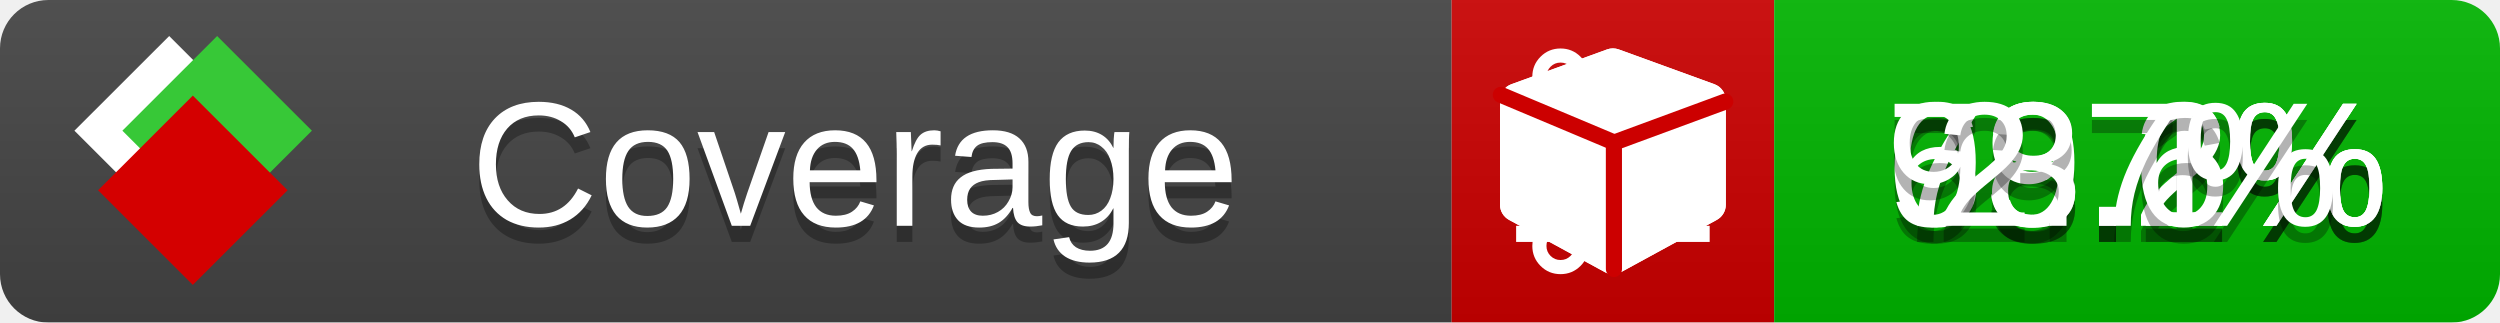
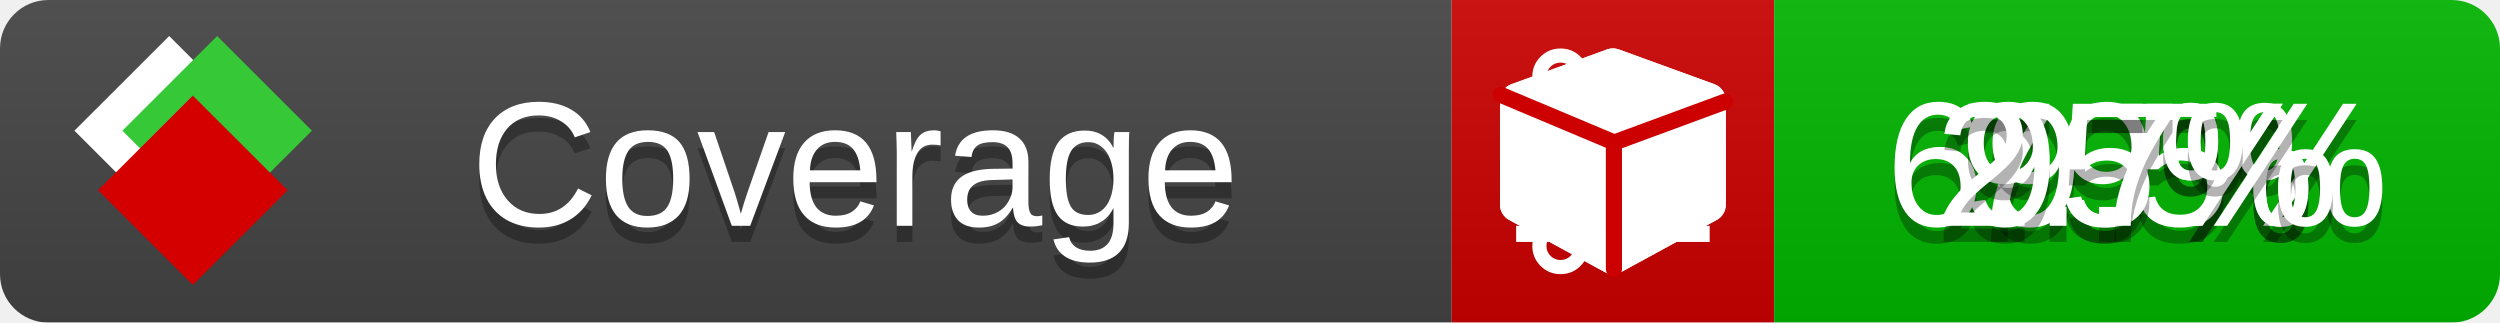
<svg xmlns="http://www.w3.org/2000/svg" xmlns:xlink="http://www.w3.org/1999/xlink" width="155" height="20">
  <style type="text/css">
          
            @keyframes fade1 {
                0% { visibility: visible; opacity: 1; }
               23% { visibility: visible; opacity: 1; }
               25% { visibility: hidden; opacity: 0; }
               48% { visibility: hidden; opacity: 0; }
               50% { visibility: hidden; opacity: 0; }
               73% { visibility: hidden; opacity: 0; }
               75% { visibility: hidden; opacity: 0; }
               98% { visibility: hidden; opacity: 0; }
              100% { visibility: visible; opacity: 1; }
            }
            @keyframes fade2 {
                0% { visibility: hidden; opacity: 0; }
               23% { visibility: hidden; opacity: 0; }
               25% { visibility: visible; opacity: 1; }
               48% { visibility: visible; opacity: 1; }
               50% { visibility: hidden; opacity: 0; }
               73% { visibility: hidden; opacity: 0; }
               75% { visibility: hidden; opacity: 0; }
               98% { visibility: hidden; opacity: 0; }
              100% { visibility: hidden; opacity: 0; }
            }
            @keyframes fade3 {
                0% { visibility: hidden; opacity: 0; }
               23% { visibility: hidden; opacity: 0; }
               25% { visibility: hidden; opacity: 0; }
               48% { visibility: hidden; opacity: 0; }
               50% { visibility: visible; opacity: 1; }
               73% { visibility: visible; opacity: 1; }
               75% { visibility: hidden; opacity: 0; }
               98% { visibility: hidden; opacity: 0; }
              100% { visibility: hidden; opacity: 0; }
            }
            @keyframes fade4 {
                0% { visibility: hidden; opacity: 0; }
               23% { visibility: hidden; opacity: 0; }
               25% { visibility: hidden; opacity: 0; }
               48% { visibility: hidden; opacity: 0; }
               50% { visibility: hidden; opacity: 0; }
               73% { visibility: hidden; opacity: 0; }
               75% { visibility: visible; opacity: 1; }
               98% { visibility: visible; opacity: 1; }
              100% { visibility: hidden; opacity: 0; }
            }
            .linecoverage {
                animation-duration: 15s;
                animation-name: fade1;
                animation-iteration-count: infinite;
            }
            .branchcoverage {
                animation-duration: 15s;
                animation-name: fade2;
                animation-iteration-count: infinite;
            }
            .methodcoverage {
                animation-duration: 15s;
                animation-name: fade3;
                animation-iteration-count: infinite;
            }
            .fullmethodcoverage {
                animation-duration: 15s;
                animation-name: fade4;
                animation-iteration-count: infinite;
            }
          
    </style>
  <defs>
    <linearGradient id="gradient" x2="0" y2="100%">
      <stop offset="0" stop-color="#bbb" stop-opacity=".1" />
      <stop offset="1" stop-opacity=".1" />
    </linearGradient>
    <linearGradient id="c">
      <stop offset="0" stop-color="#d40000" />
      <stop offset="1" stop-color="#ff2a2a" />
    </linearGradient>
    <linearGradient id="a">
      <stop offset="0" stop-color="#e0e0de" />
      <stop offset="1" stop-color="#fff" />
    </linearGradient>
    <linearGradient id="b">
      <stop offset="0" stop-color="#37c837" />
      <stop offset="1" stop-color="#217821" />
    </linearGradient>
    <linearGradient xlink:href="#a" id="e" x1="106.44" x2="69.96" y1="-11.96" y2="-46.84" gradientTransform="matrix(-.8426 -.00045 -.00045 -.8426 -94.27 -75.82)" gradientUnits="userSpaceOnUse" />
    <linearGradient xlink:href="#b" id="f" x1="56.19" x2="77.97" y1="-23.45" y2="10.62" gradientTransform="matrix(.8426 .00045 .00045 .8426 94.27 75.82)" gradientUnits="userSpaceOnUse" />
    <linearGradient xlink:href="#c" id="g" x1="79.98" x2="132.9" y1="10.79" y2="10.79" gradientTransform="matrix(.8426 .00045 .00045 .8426 94.27 75.82)" gradientUnits="userSpaceOnUse" />
    <mask id="mask">
      <rect width="155" height="20" rx="3" fill="#fff" />
    </mask>
    <g id="icon" transform="matrix(.04486 0 0 .04481 -.48 -.63)">
      <rect width="52.92" height="52.92" x="-109.72" y="-27.13" fill="url(#e)" transform="rotate(-135)" />
      <rect width="52.92" height="52.92" x="70.19" y="-39.18" fill="url(#f)" transform="rotate(45)" />
      <rect width="52.92" height="52.92" x="80.05" y="-15.74" fill="url(#g)" transform="rotate(45)" />
    </g>
  </defs>
  <g mask="url(#mask)">
    <rect x="0" y="0" width="90" height="20" fill="#444" />
    <rect x="90" y="0" width="20" height="20" fill="#c00" />
    <rect x="110" y="0" width="45" height="20" fill="#00B600" />
    <rect x="0" y="0" width="155" height="20" fill="url(#gradient)" />
  </g>
  <g>
    <path class="linecoverage" stroke="#fff" d="M94 6.5 h12 M94 10.5 h12 M94 14.5 h12" />
    <path class="branchcoverage" fill="#fff" d="m 97.628,15.247 q 0,-0.364 -0.255,-0.619 -0.255,-0.255 -0.619,-0.255 -0.364,0 -0.619,0.255 -0.255,0.255 -0.255,0.619 0,0.364 0.255,0.619 0.255,0.255 0.619,0.255 0.364,0 0.619,-0.255 0.255,-0.255 0.255,-0.619 z m 0,-10.493 q 0,-0.364 -0.255,-0.619 -0.255,-0.255 -0.619,-0.255 -0.364,0 -0.619,0.255 -0.255,0.255 -0.255,0.619 0,0.364 0.255,0.619 0.255,0.255 0.619,0.255 0.364,0 0.619,-0.255 0.255,-0.255 0.255,-0.619 z m 5.83,1.166 q 0,-0.364 -0.255,-0.619 -0.255,-0.255 -0.619,-0.255 -0.364,0 -0.619,0.255 -0.255,0.255 -0.255,0.619 0,0.364 0.255,0.619 0.255,0.255 0.619,0.255 0.364,0 0.619,-0.255 0.255,-0.255 0.255,-0.619 z m 0.874,0 q 0,0.474 -0.237,0.879 -0.237,0.405 -0.638,0.633 -0.018,2.614 -2.059,3.771 -0.619,0.346 -1.849,0.738 -1.166,0.364 -1.544,0.647 -0.378,0.282 -0.378,0.911 l 0,0.237 q 0.401,0.228 0.638,0.633 0.237,0.405 0.237,0.879 0,0.729 -0.51,1.239 -0.51,0.51 -1.239,0.51 -0.729,0 -1.239,-0.51 -0.51,-0.51 -0.51,-1.239 0,-0.474 0.237,-0.879 0.237,-0.405 0.638,-0.633 l 0,-7.469 q -0.401,-0.228 -0.638,-0.633 -0.237,-0.405 -0.237,-0.879 0,-0.729 0.51,-1.239 0.51,-0.51 1.239,-0.51 0.729,0 1.239,0.51 0.51,0.51 0.51,1.239 0,0.474 -0.237,0.879 -0.237,0.405 -0.638,0.633 l 0,4.527 q 0.492,-0.237 1.403,-0.519 0.501,-0.155 0.797,-0.269 0.296,-0.114 0.642,-0.282 0.346,-0.169 0.537,-0.36 0.191,-0.191 0.369,-0.465 0.178,-0.273 0.255,-0.633 0.077,-0.36 0.077,-0.833 -0.401,-0.228 -0.638,-0.633 -0.237,-0.405 -0.237,-0.879 0,-0.729 0.51,-1.239 0.51,-0.51 1.239,-0.51 0.729,0 1.239,0.51 0.51,0.51 0.51,1.239 z" />
    <path class="methodcoverage" fill="#fff" d="m 100.538,15.629 5.385,-2.936 v -5.351 l -5.385,1.96 z M 100,8.351 105.873,6.214 100,4.077 94.127,6.214 Z m 7,-2.12 v 6.462 q 0,0.294 -0.151,0.547 -0.151,0.252 -0.412,0.395 l -5.923,3.231 q -0.236,0.135 -0.513,0.135 -0.278,0 -0.513,-0.135 l -5.923,-3.231 Q 93.303,13.492 93.151,13.239 93,12.987 93,12.692 v -6.462 q 0,-0.337 0.194,-0.614 0.194,-0.278 0.513,-0.395 l 5.923,-2.154 q 0.185,-0.067 0.37,-0.067 0.185,0 0.37,0.067 l 5.923,2.154 q 0.32,0.118 0.513,0.395 Q 107,5.894 107,6.231 Z" />
    <path class="fullmethodcoverage" fill="#fff" d="m 107,6.231 v 6.462 c 0,0.196 -0.051,0.379 -0.151,0.547 -0.101,0.168 -0.238,0.3 -0.412,0.395 l -5.923,3.231 c -0.157,0.09 -0.328,0.135 -0.513,0.135 -0.185,0 -0.356,-0.045 -0.513,-0.135 l -5.923,-3.231 C 93.39,13.539 93.252,13.407 93.151,13.239 93.05,13.071 93,12.889 93,12.692 v -6.462 c 0,-0.224 0.065,-0.429 0.194,-0.614 0.129,-0.185 0.3,-0.317 0.513,-0.395 l 5.923,-2.154 c 0.123,-0.045 0.247,-0.067 0.37,-0.067 0.123,0 0.247,0.022 0.37,0.067 l 5.923,2.154 c 0.213,0.079 0.384,0.21 0.513,0.395 0.129,0.185 0.194,0.39 0.194,0.614 z" />
    <path class="fullmethodcoverage" style="fill:none;stroke:#cc0000;stroke-width:1;stroke-linecap:round;stroke-dasharray:none;stroke-opacity:1" d="m 100.064,16.677 -0.002,-7.833 6.906,-2.547" />
    <path class="fullmethodcoverage" style="fill:none;stroke:#cc0000;stroke-width:1;stroke-linecap:round;stroke-dasharray:none;stroke-opacity:1" d="M 99.914,8.765 93.052,5.882" />
  </g>
  <g fill="#fff" text-anchor="middle" font-family="Verdana,Arial,Geneva,sans-serif" font-size="11">
    <a xlink:href="https://github.com/danielpalme/ReportGenerator" target="_top">
      <use xlink:href="#icon" transform="translate(3,1) scale(3.5)" />
    </a>
    <text x="53" y="15" fill="#010101" fill-opacity=".3">Coverage</text>
    <text x="53" y="14" fill="#fff">Coverage</text>
-     <text class="linecoverage" x="132.5" y="15" fill="#010101" fill-opacity=".3">78.2%</text>
-     <text class="linecoverage" x="132.5" y="14">78.2%</text>
-     <text class="branchcoverage" x="132.5" y="15" fill="#010101" fill-opacity=".3">69.1%</text>
-     <text class="branchcoverage" x="132.5" y="14">69.1%</text>
-     <text class="methodcoverage" x="132.5" y="15" fill="#010101" fill-opacity=".3">93.6%</text>
-     <text class="methodcoverage" x="132.5" y="14">93.6%</text>
+     <text class="linecoverage" x="132.5" y="15" fill="#010101" fill-opacity=".3">79%</text>
+     <text class="linecoverage" x="132.5" y="14">79%</text>
+     <text class="branchcoverage" x="132.5" y="15" fill="#010101" fill-opacity=".3">69.5%</text>
+     <text class="branchcoverage" x="132.5" y="14">69.5%</text>
+     <text class="methodcoverage" x="132.5" y="15" fill="#010101" fill-opacity=".3">95%</text>
+     <text class="methodcoverage" x="132.5" y="14">95%</text>
    <text class="fullmethodcoverage" x="132.5" y="15" fill="#010101" fill-opacity=".3">2.7%</text>
    <text class="fullmethodcoverage" x="132.5" y="14">2.7%</text>
  </g>
  <g>
    <rect class="linecoverage" x="90" y="0" width="65" height="20" fill-opacity="0" />
    <rect class="branchcoverage" x="90" y="0" width="65" height="20" fill-opacity="0" />
    <rect class="methodcoverage" x="90" y="0" width="65" height="20" fill-opacity="0" />
    <rect class="fullmethodcoverage" x="90" y="0" width="65" height="20" fill-opacity="0" />
  </g>
</svg>
